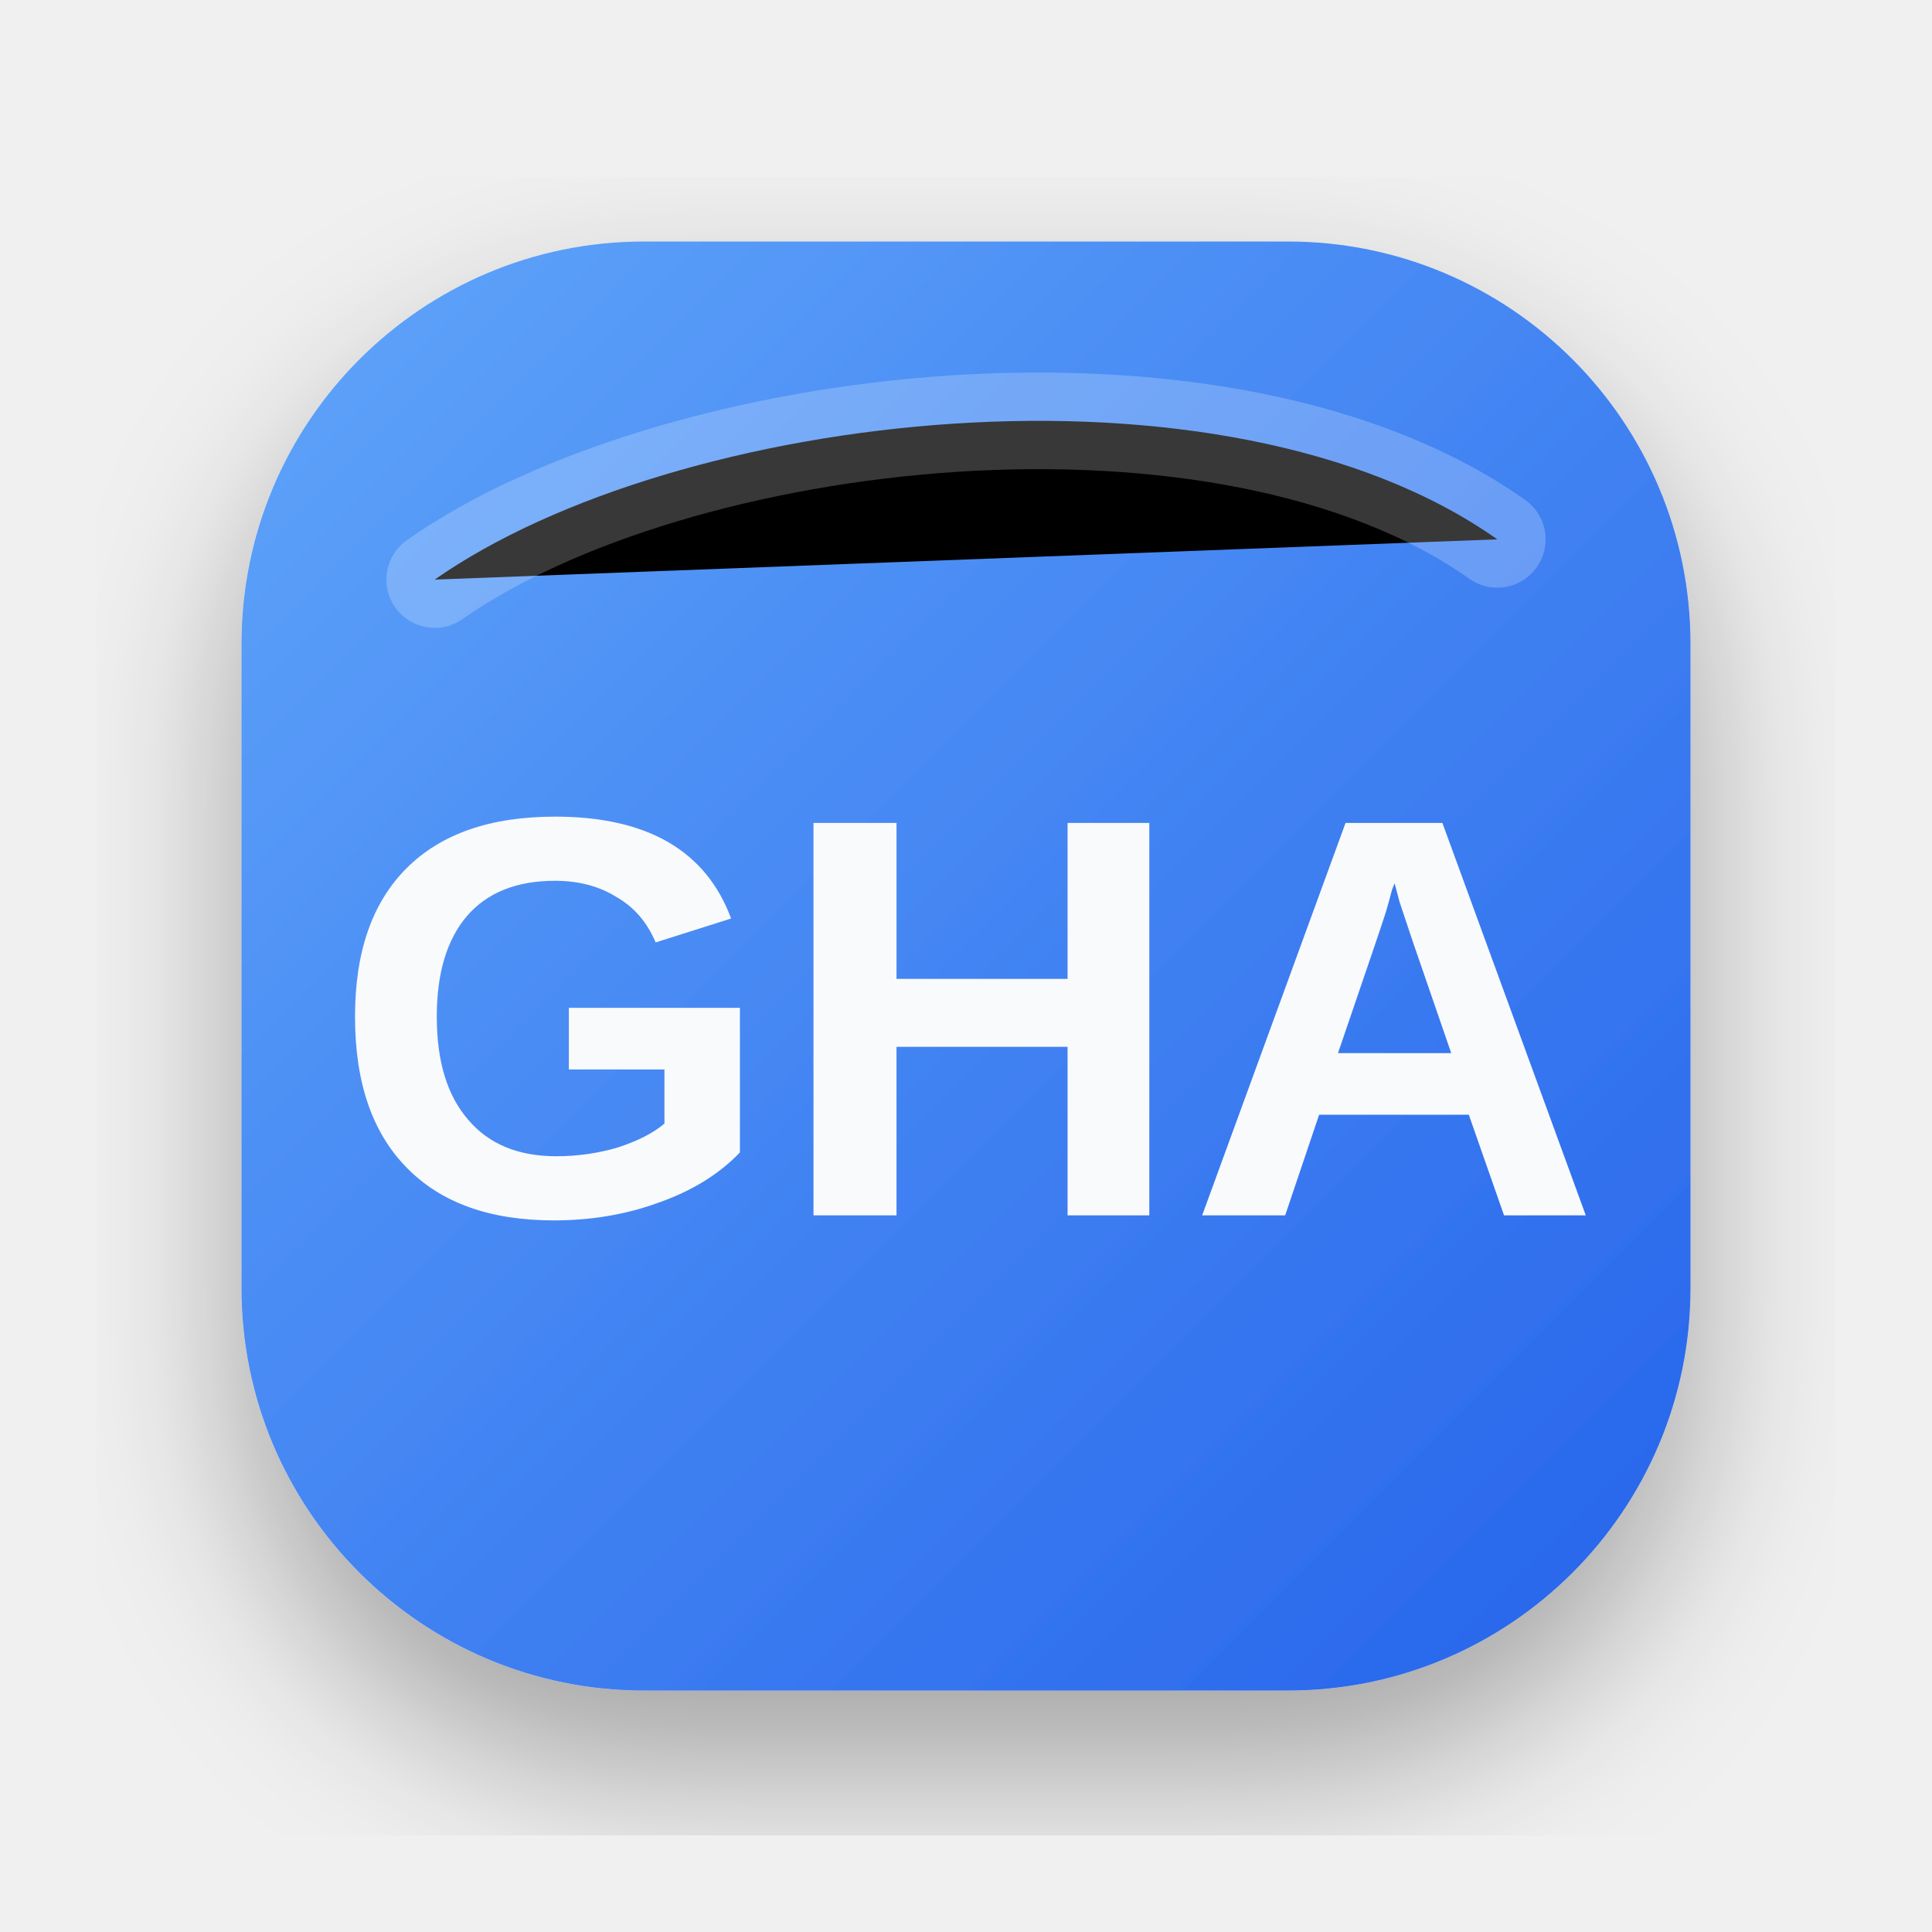
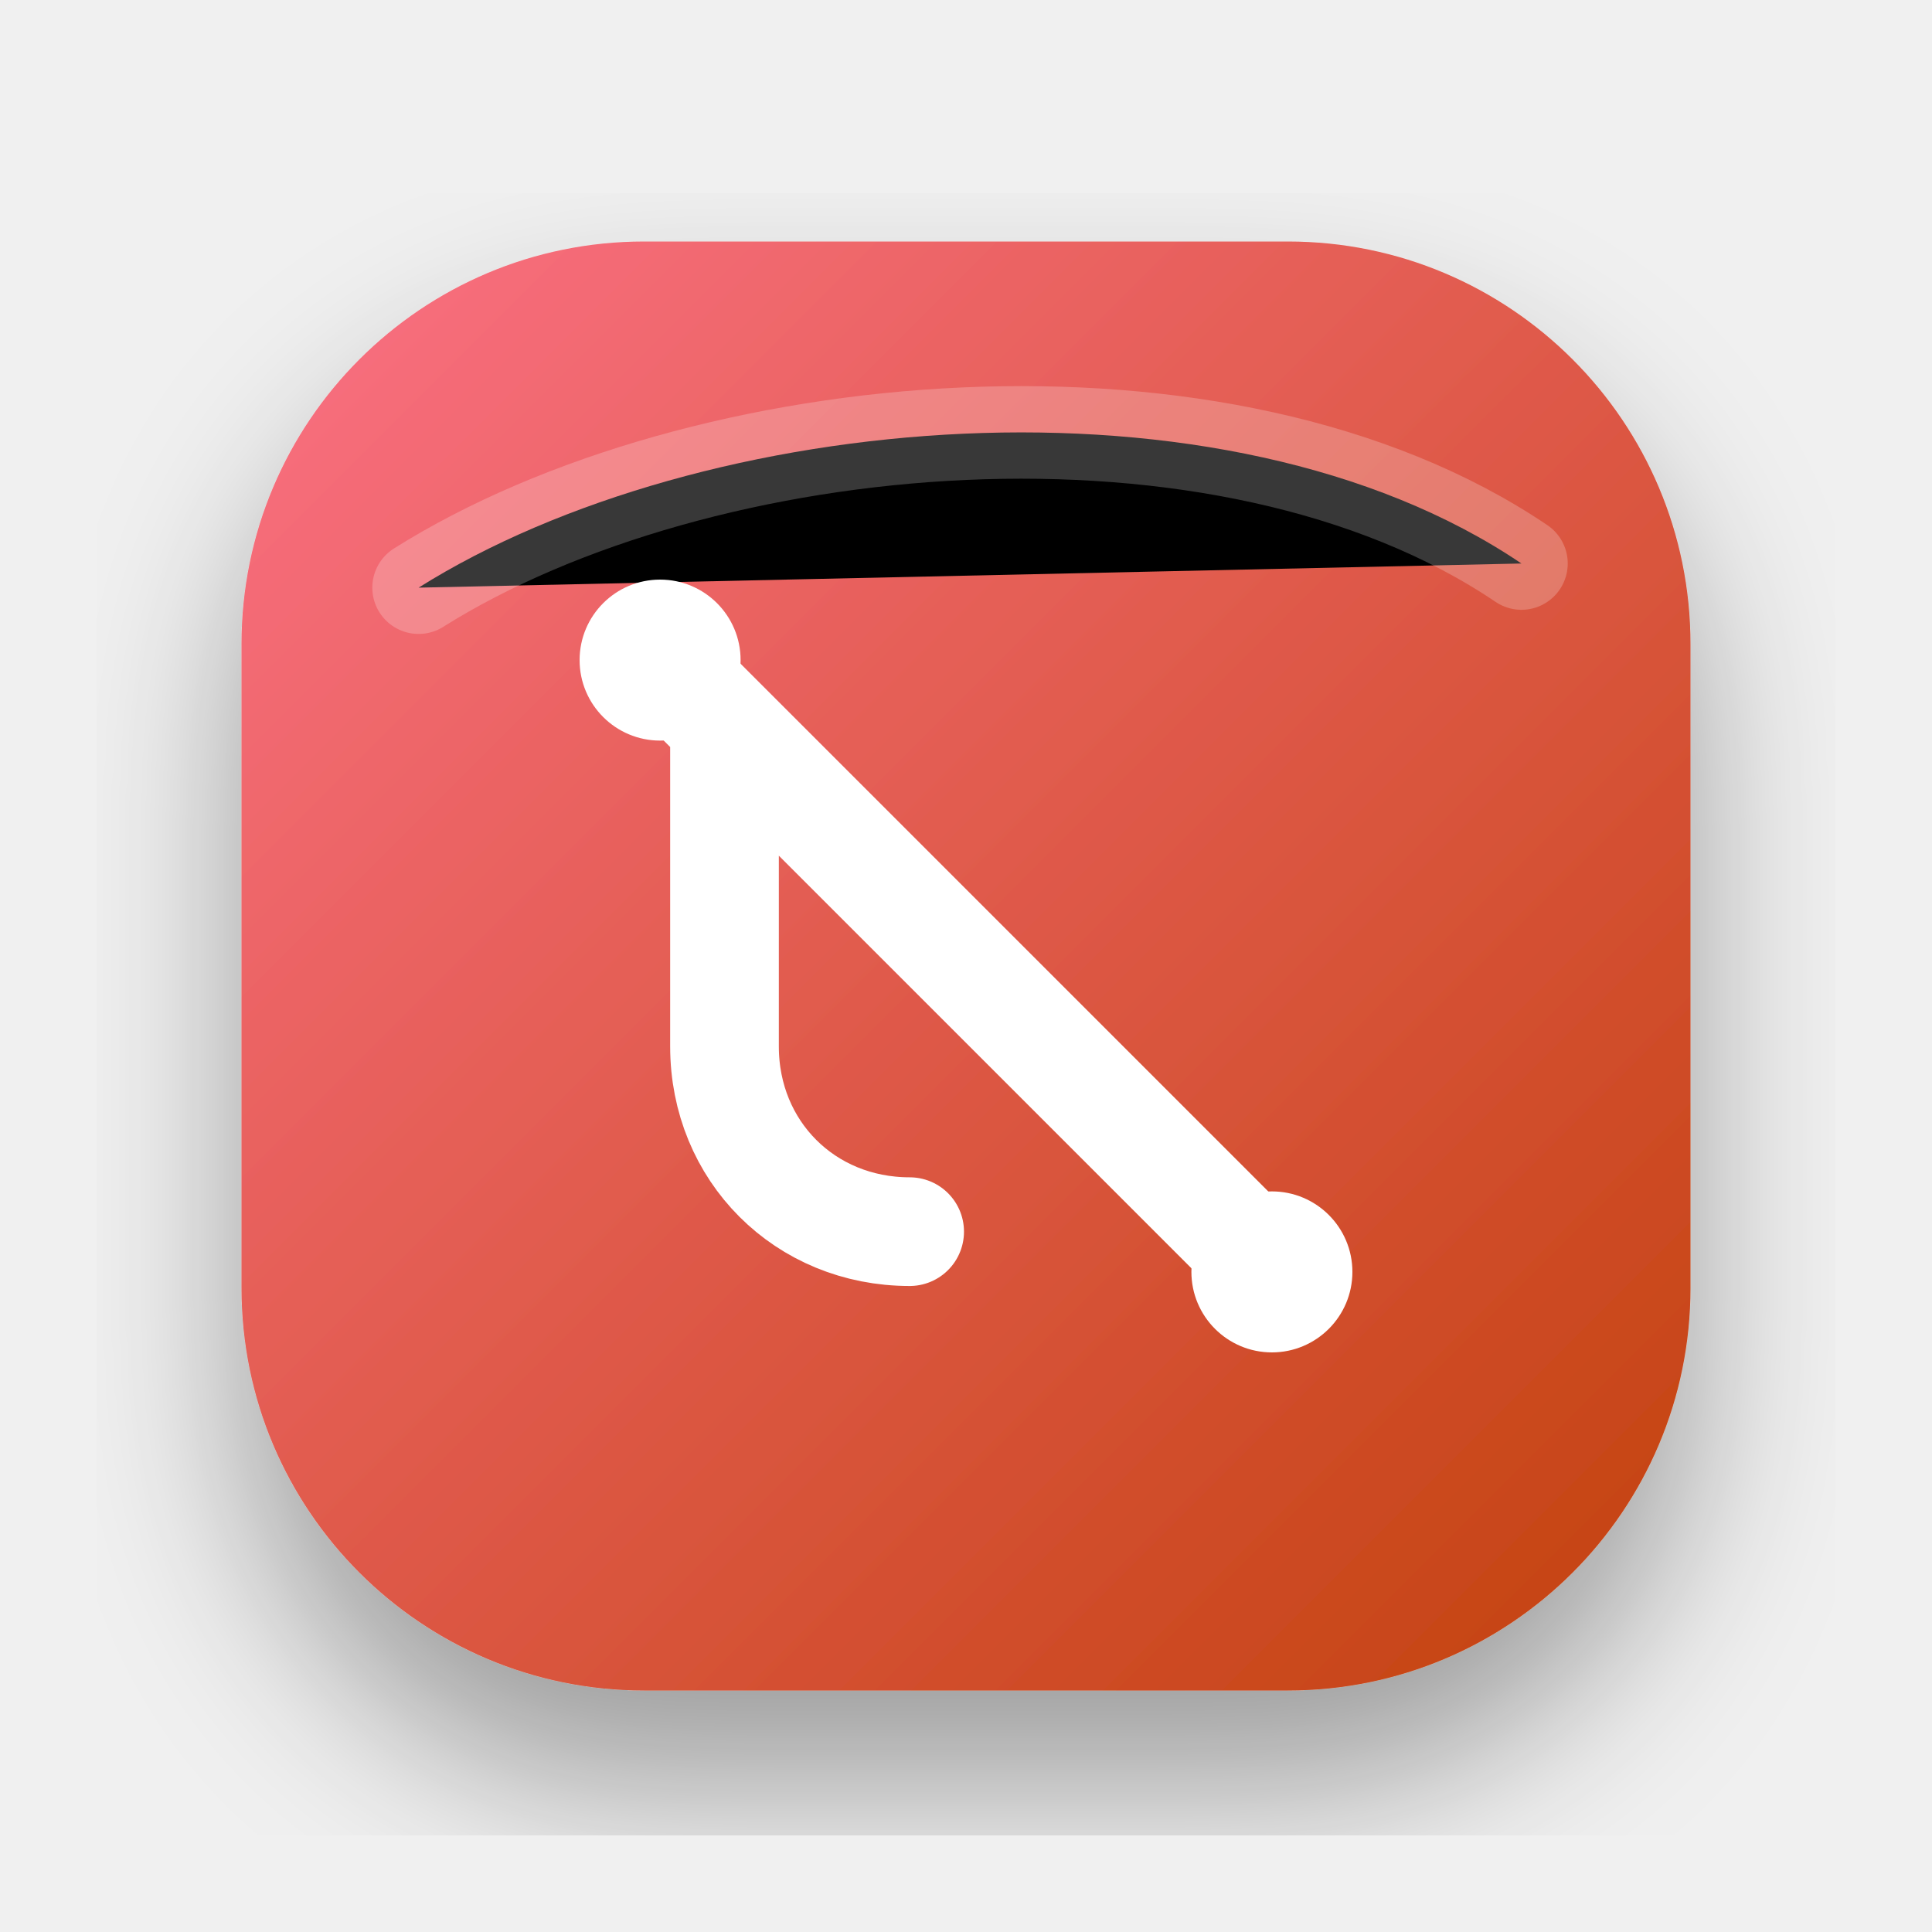
<svg xmlns="http://www.w3.org/2000/svg" viewBox="0 0 24 24">
  <defs>
    <linearGradient id="g" x1="0" y1="0" x2="1" y2="1">
-       <stop stop-color="#60A5FA" />
-       <stop offset="1" stop-color="#2563EB" />
+       <stop stop-color="#FB7185" />
+       <stop offset="1" stop-color="#C2410C" />
    </linearGradient>
    <filter id="s">
-       <feDropShadow dx="0" dy="1" stdDeviation="1.05" flood-opacity=".32" />
+       <feDropShadow dx="0" dy="1.2" stdDeviation="1.05" flood-opacity=".34" />
    </filter>
  </defs>
  <rect x="3" y="3" width="18" height="18" rx="5" fill="url(#g)" filter="url(#s)" />
-   <path d="M5.4 7.2c3-2.1 9.8-2.9 13.2-.5" stroke="#fff" stroke-opacity=".22" stroke-width="1.2" stroke-linecap="round" />
-   <text x="12" y="15.1" font-family="Arial,sans-serif" font-size="7.1" font-weight="800" text-anchor="middle" fill="#F8FAFC">GHA</text>
+   <path d="M5.2 7.3c3.5-2.2 10-2.8 13.7-.3" stroke="#fff" stroke-opacity=".22" stroke-width="1.15" stroke-linecap="round" />
+   <g stroke="#fff" fill="none" stroke-width="1.35" stroke-linecap="round" stroke-linejoin="round">
+     <path d="M8.2 8.2l7.6 7.6M9 9v4c0 1.3 1 2.3 2.3 2.3" />
+     <circle cx="8.2" cy="8.2" r="1" fill="#fff" stroke="none" />
+     <circle cx="15.8" cy="15.8" r="1" fill="#fff" stroke="none" />
+   </g>
</svg>
